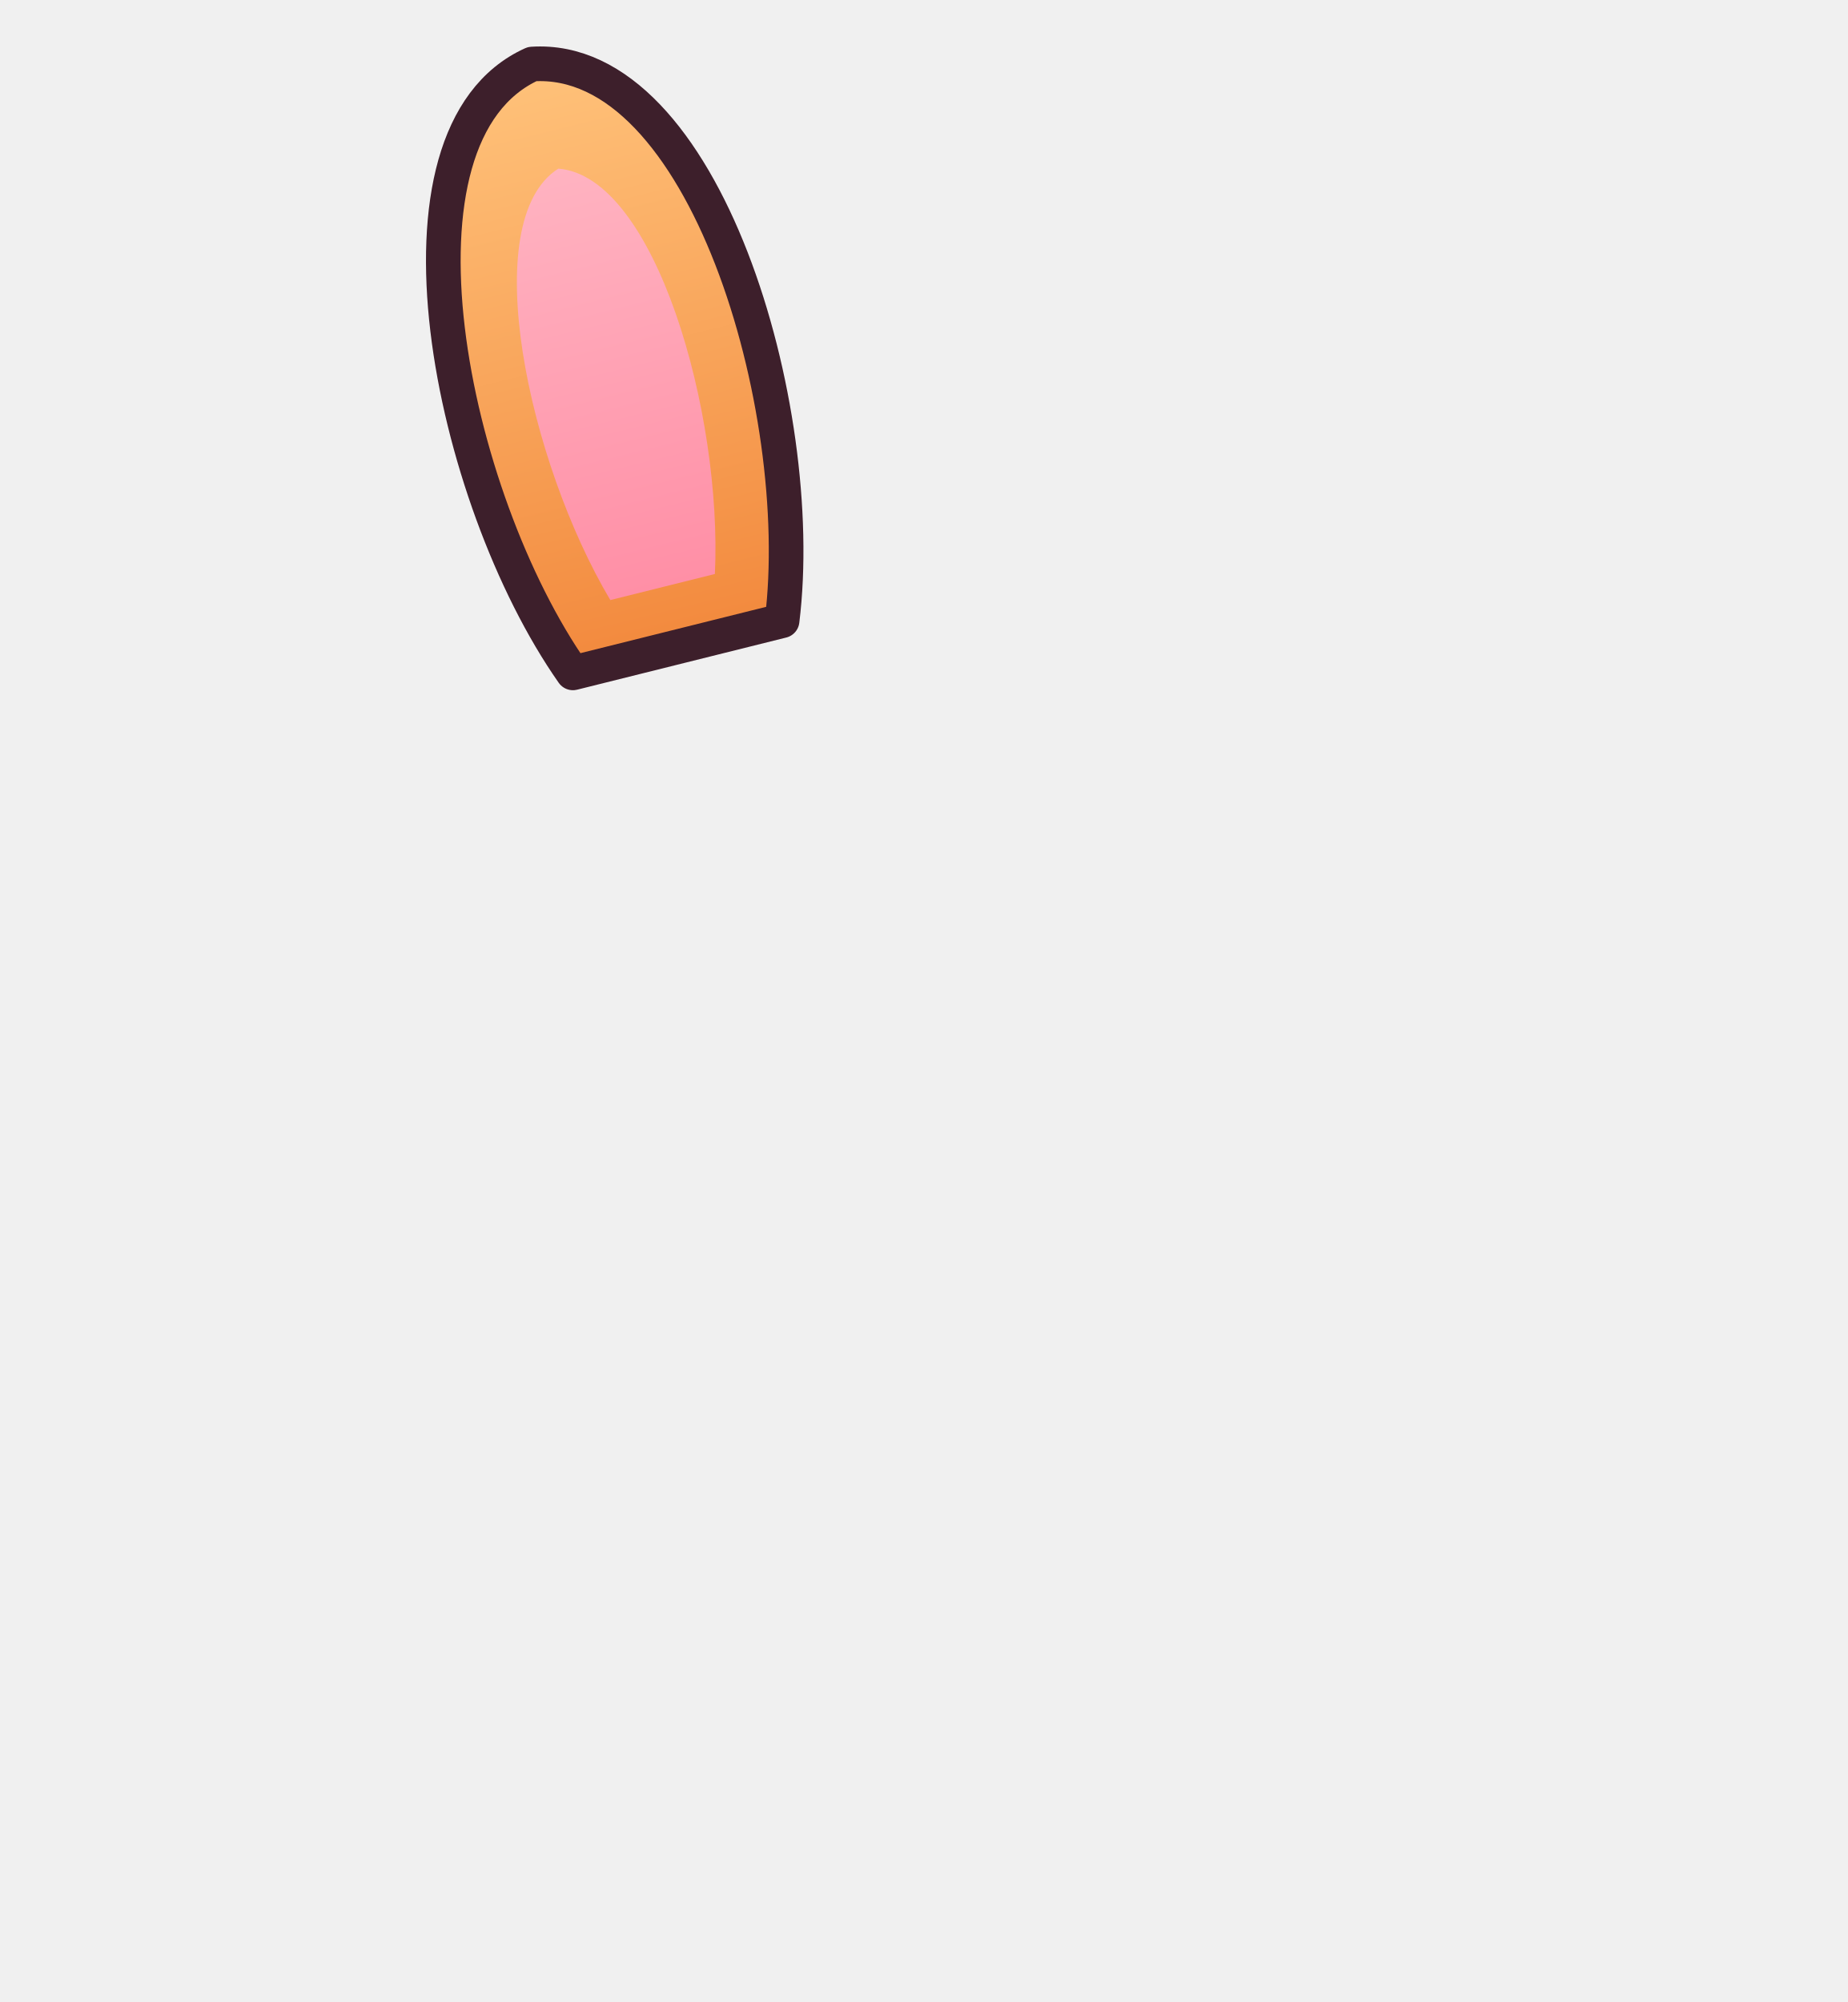
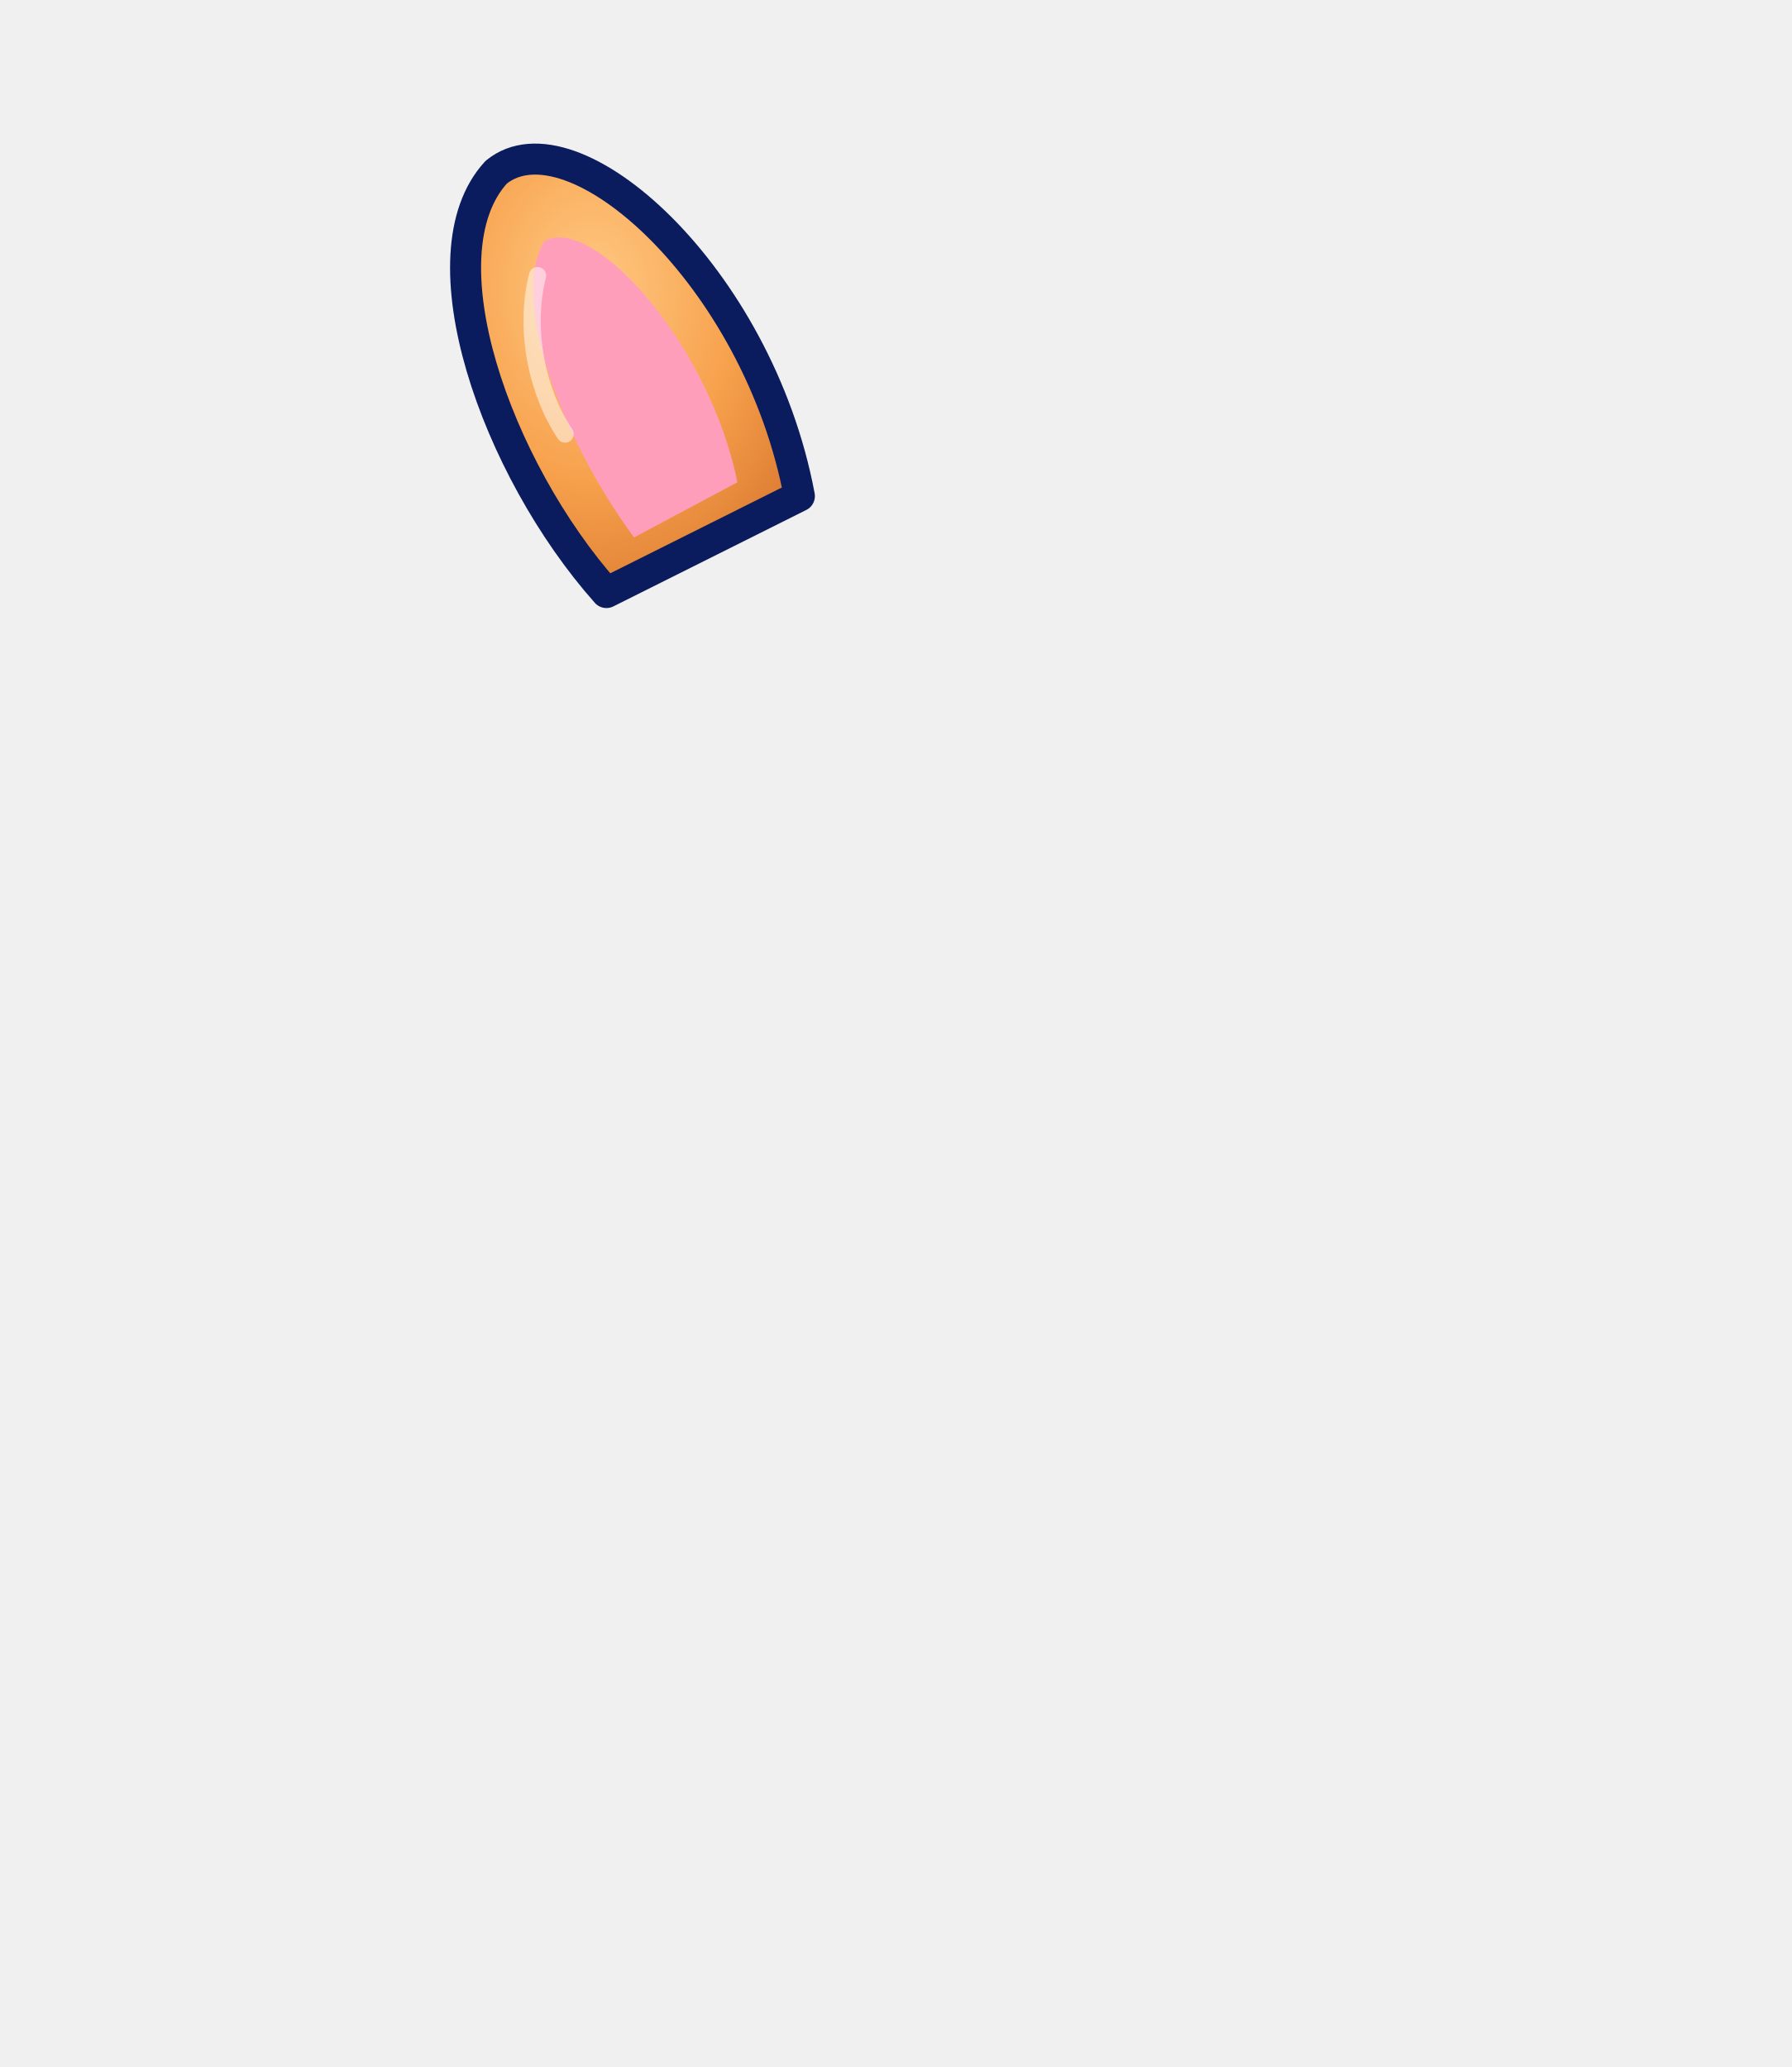
- <svg xmlns="http://www.w3.org/2000/svg" viewBox="0 0 240 260">
+ <svg xmlns="http://www.w3.org/2000/svg" width="520" height="600" viewBox="0 0 520 600">
  <defs>
-     <linearGradient id="fur" x1="0" y1="0" x2="0" y2="1">
-       <stop offset="0" stop-color="#FFC27A" />
-       <stop offset="1" stop-color="#F2893D" />
+     <radialGradient id="rfur" cx=".38" cy=".3" r=".8">
+       <stop offset="0" stop-color="#FFC983" />
+       <stop offset=".55" stop-color="#F7A14C" />
+       <stop offset="1" stop-color="#D9772E" />
+     </radialGradient>
+     <radialGradient id="rcream" cx=".45" cy=".35" r=".75">
+       <stop offset="0" stop-color="#FFFFFF" />
+       <stop offset=".6" stop-color="#FFF0D6" />
+       <stop offset="1" stop-color="#FFDDB0" />
+     </radialGradient>
+     <linearGradient id="bf-topaz" x1="0" y1="0" x2="0" y2="1">
+       <stop offset="0" stop-color="#FFE388" />
+       <stop offset=".55" stop-color="#FFD23F" />
+       <stop offset="1" stop-color="#E2BC43" />
    </linearGradient>
-     <linearGradient id="furDeep" x1="0" y1="0" x2="0" y2="1">
-       <stop offset="0" stop-color="#F59A4C" />
-       <stop offset="1" stop-color="#D96A28" />
-     </linearGradient>
-     <linearGradient id="belly" x1="0" y1="0" x2="0" y2="1">
-       <stop offset="0" stop-color="#FFF1DC" />
-       <stop offset="1" stop-color="#FFD6A3" />
-     </linearGradient>
-     <linearGradient id="pouch" x1="0" y1="0" x2="0" y2="1">
-       <stop offset="0" stop-color="#FFD9A8" />
-       <stop offset="1" stop-color="#F4B877" />
-     </linearGradient>
-     <linearGradient id="earIn" x1="0" y1="0" x2="0" y2="1">
-       <stop offset="0" stop-color="#FFB3C1" />
-       <stop offset="1" stop-color="#FF8FA6" />
-     </linearGradient>
-     <radialGradient id="iris" cx="0.45" cy="0.4" r="0.6">
-       <stop offset="0" stop-color="#5B3FA0" />
-       <stop offset="1" stop-color="#1E1240" />
-     </radialGradient>
-     <radialGradient id="blush" cx="0.5" cy="0.5" r="0.5">
-       <stop offset="0" stop-color="#FF7F9C" stop-opacity="0.75" />
-       <stop offset="1" stop-color="#FF7F9C" stop-opacity="0" />
-     </radialGradient>
-     <linearGradient id="gem" x1="0" y1="0" x2="0" y2="1">
-       <stop offset="0" stop-color="#FF8C96" />
-       <stop offset="1" stop-color="#E5404F" />
-     </linearGradient>
+     <clipPath id="bclip">
+       <rect x="6" y="6" width="88" height="88" rx="15" />
+     </clipPath>
  </defs>
-   <g transform="rotate(-14 88 84)">
-     <path d="M88 6 C 110 10, 112 58, 102 84 L 74 84 C 64 58, 66 10, 88 6 Z" fill="url(#fur)" stroke="#3D1F2B" stroke-width="4.5" stroke-linejoin="round" stroke-linecap="round" />
-     <path d="M88 20 C 100 24, 101 56, 95 76 L 81 76 C 75 56, 76 24, 88 20 Z" fill="url(#earIn)" />
+   <g transform="translate(60,40)">
+     <g transform="rotate(0,150,120)">
+       <path d="M116,132 C84,96 62,34 84,10 C106,-8 160,40 172,104 Z" fill="url(#rfur)" stroke="#0A1C5E" stroke-width="9" stroke-linejoin="round" />
+       <path d="M124,116 C102,86 88,46 98,30 C112,22 146,60 154,100 Z" fill="#FF9EBB" />
+       <path d="M96,40 C92,56 96,74 104,86" stroke="#fff" stroke-width="5" stroke-linecap="round" fill="none" opacity=".5" />
+     </g>
  </g>
</svg>
